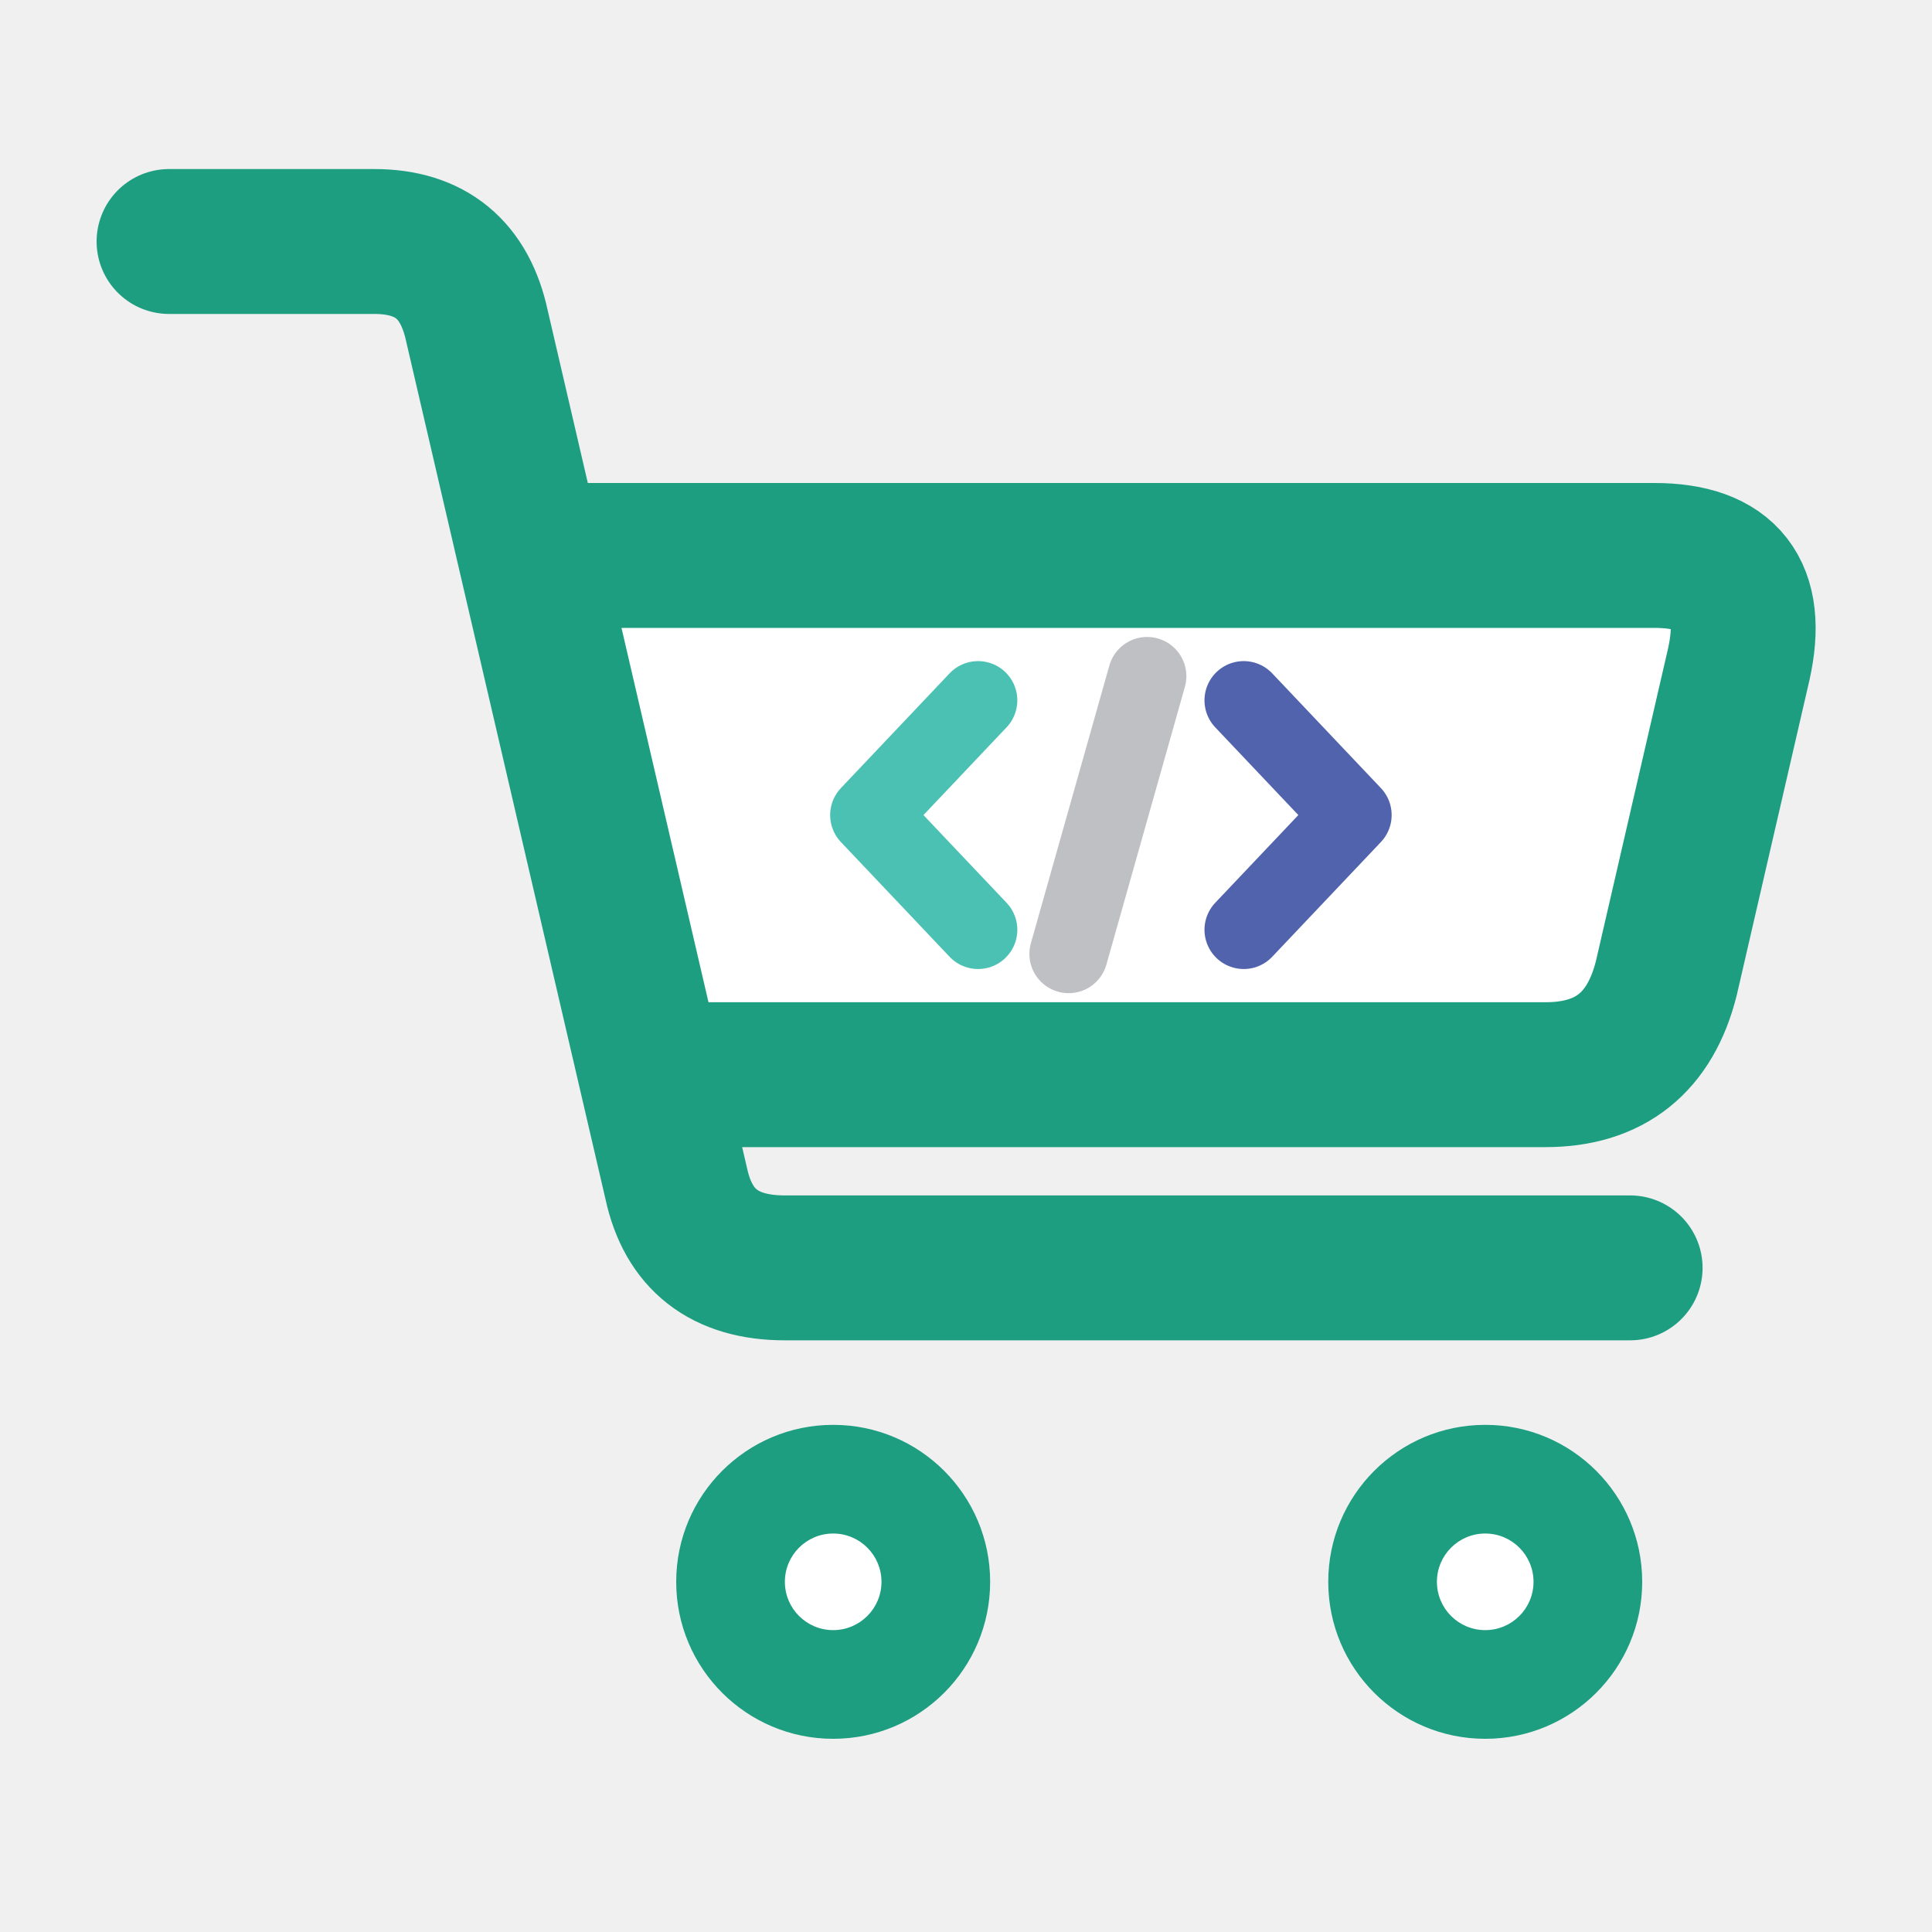
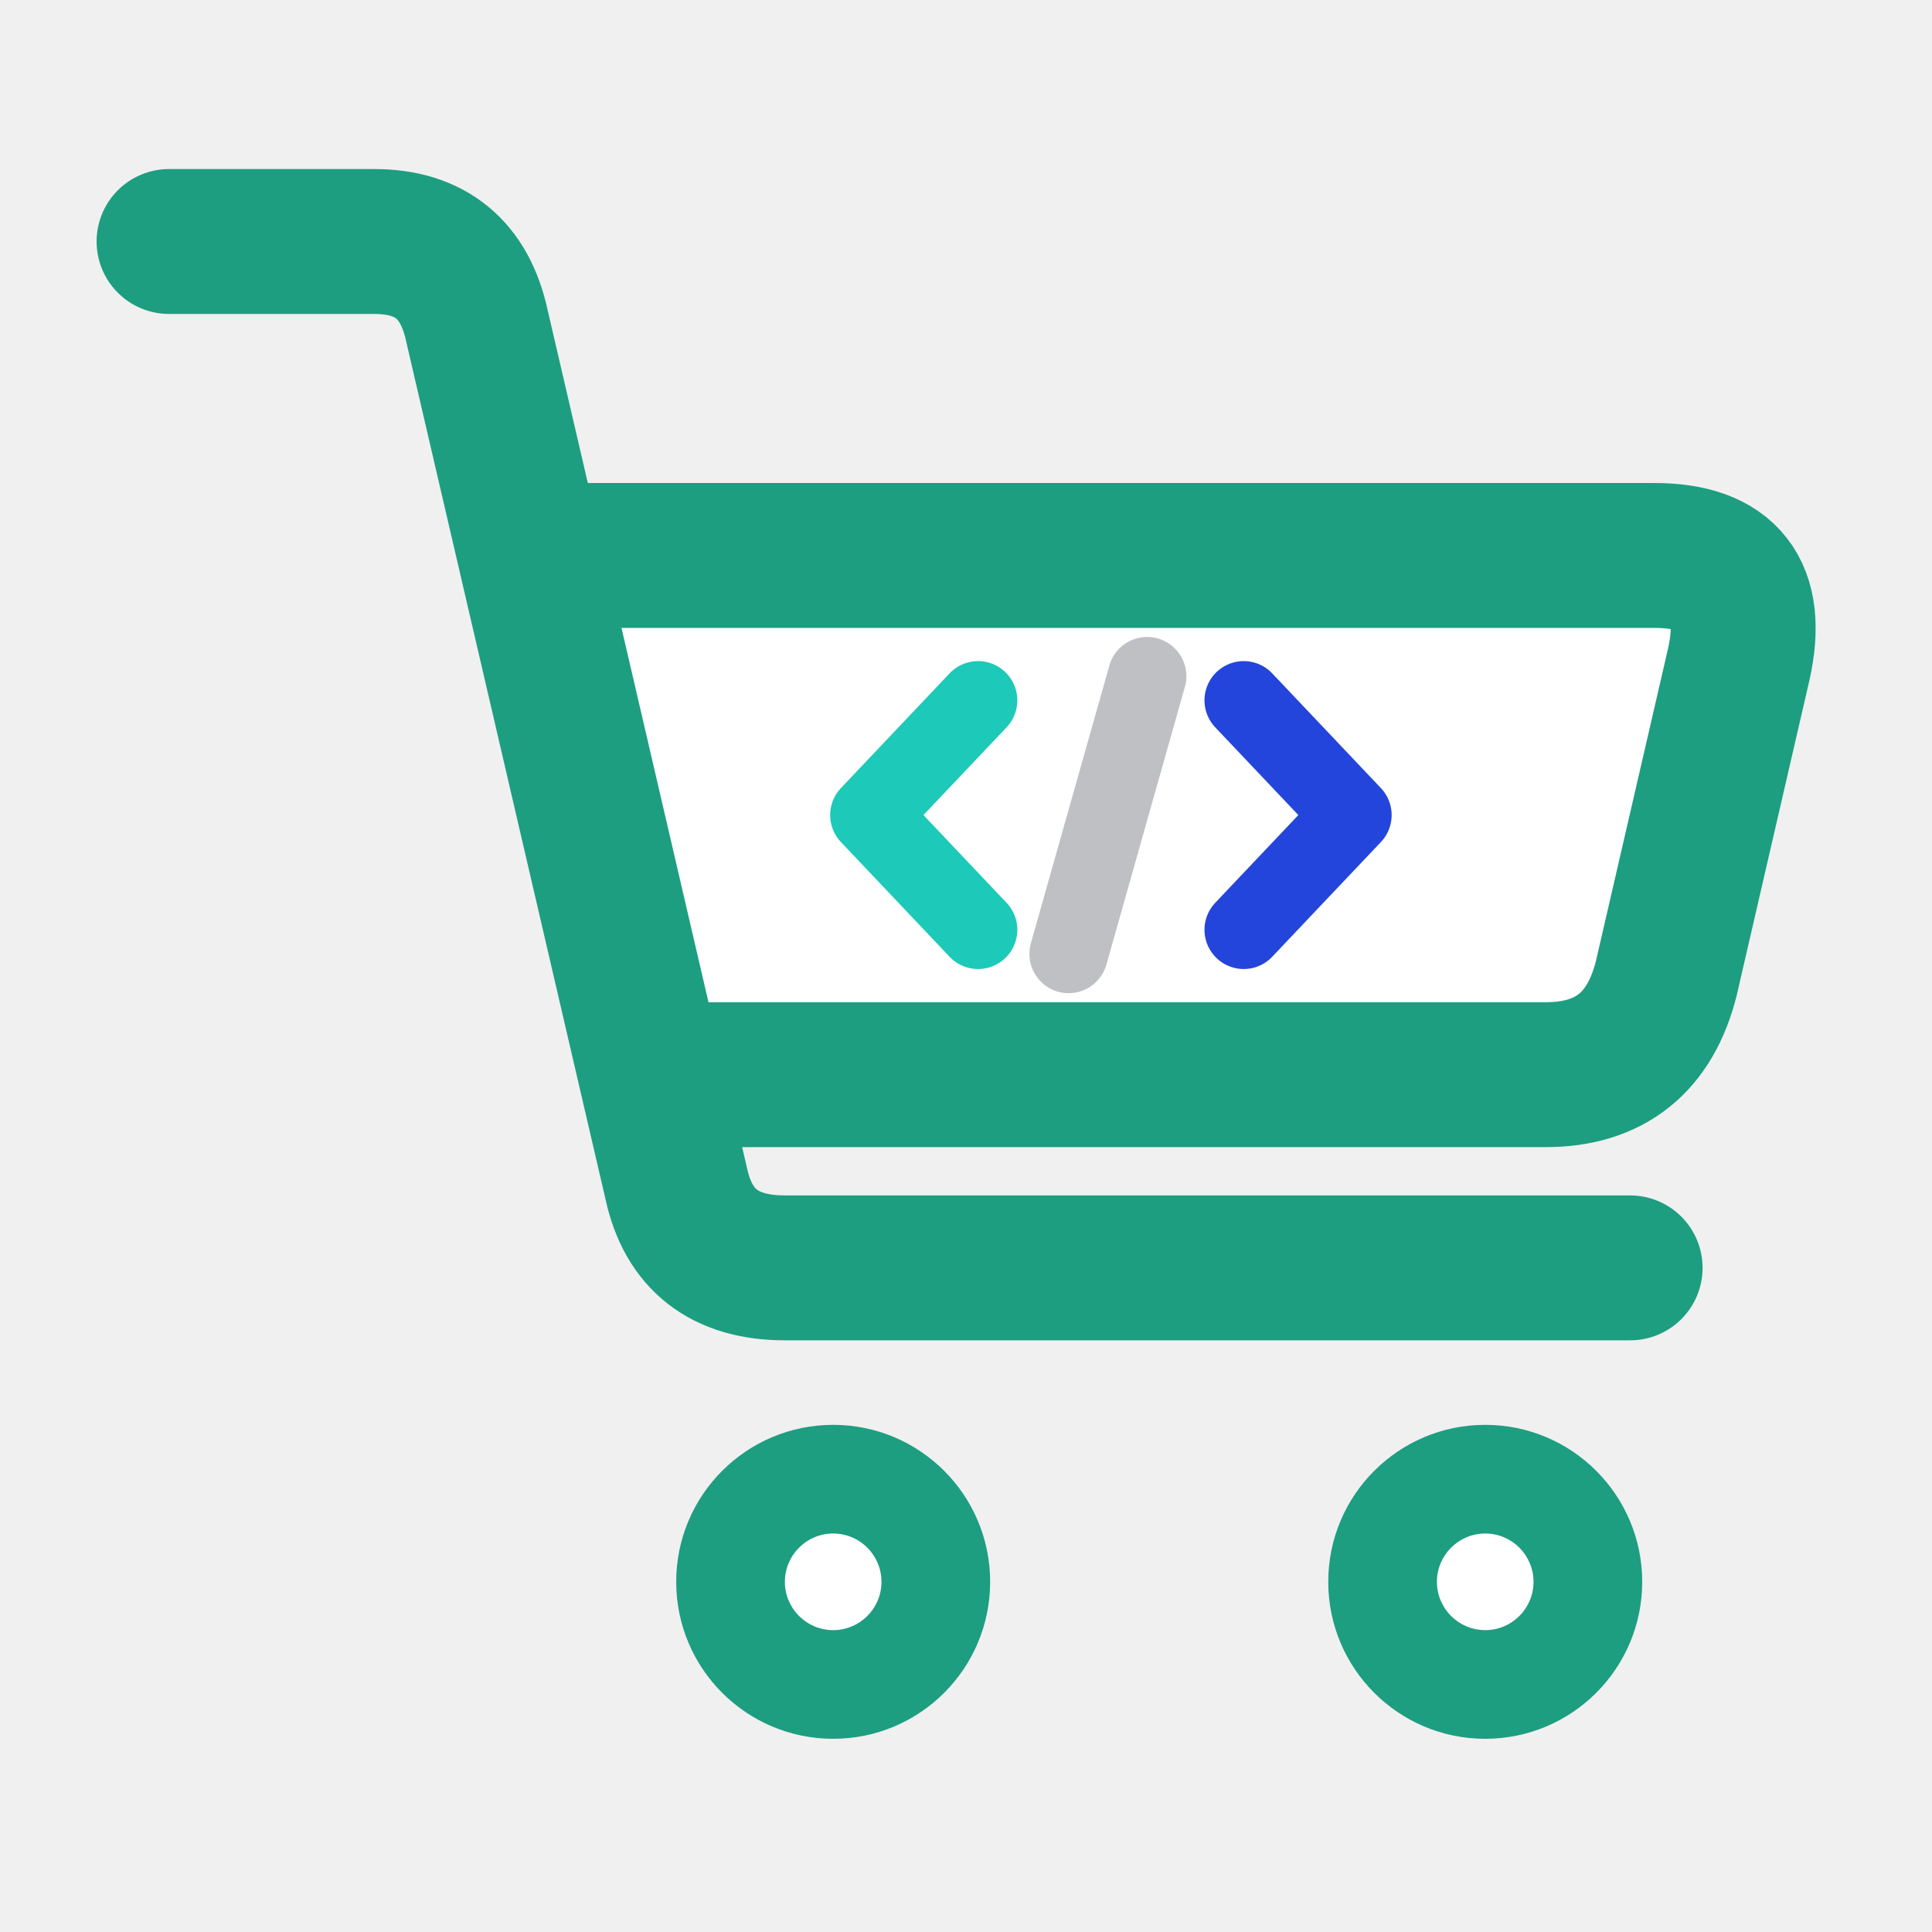
<svg xmlns="http://www.w3.org/2000/svg" viewBox="0 0 320 320">
  <path d="M88 92H274Q292 92 288 110L276 162Q272 178 256 178H108Z" fill="#fff" />
  <g fill="none" stroke="#1d9e80" stroke-width="24" stroke-linecap="round" stroke-linejoin="round">
    <path d="M28 40H62Q76 40 79 54L112 196Q115 210 130 210H270" />
    <path d="M88 92H274Q292 92 288 110L276 162Q272 178 256 178H108" />
  </g>
  <circle cx="138" cy="262" r="26" fill="#1d9e80" />
  <circle cx="246" cy="262" r="26" fill="#1d9e80" />
  <circle cx="138" cy="262" r="8" fill="#fff" />
  <circle cx="246" cy="262" r="8" fill="#fff" />
  <g fill="none" stroke-width="13" stroke-linecap="round" stroke-linejoin="round">
-     <path d="M162 116L144 135L162 154" stroke="#4bc1b4" />
+     <path d="M162 116L144 135L162 154" stroke="#1dc9b8" />
    <path d="M190 112L177 158" stroke="#bfc0c3" />
-     <path d="M206 116L224 135L206 154" stroke="#5163ad" />
+     <path d="M206 116L224 135L206 154" stroke="#2445db" />
  </g>
</svg>
